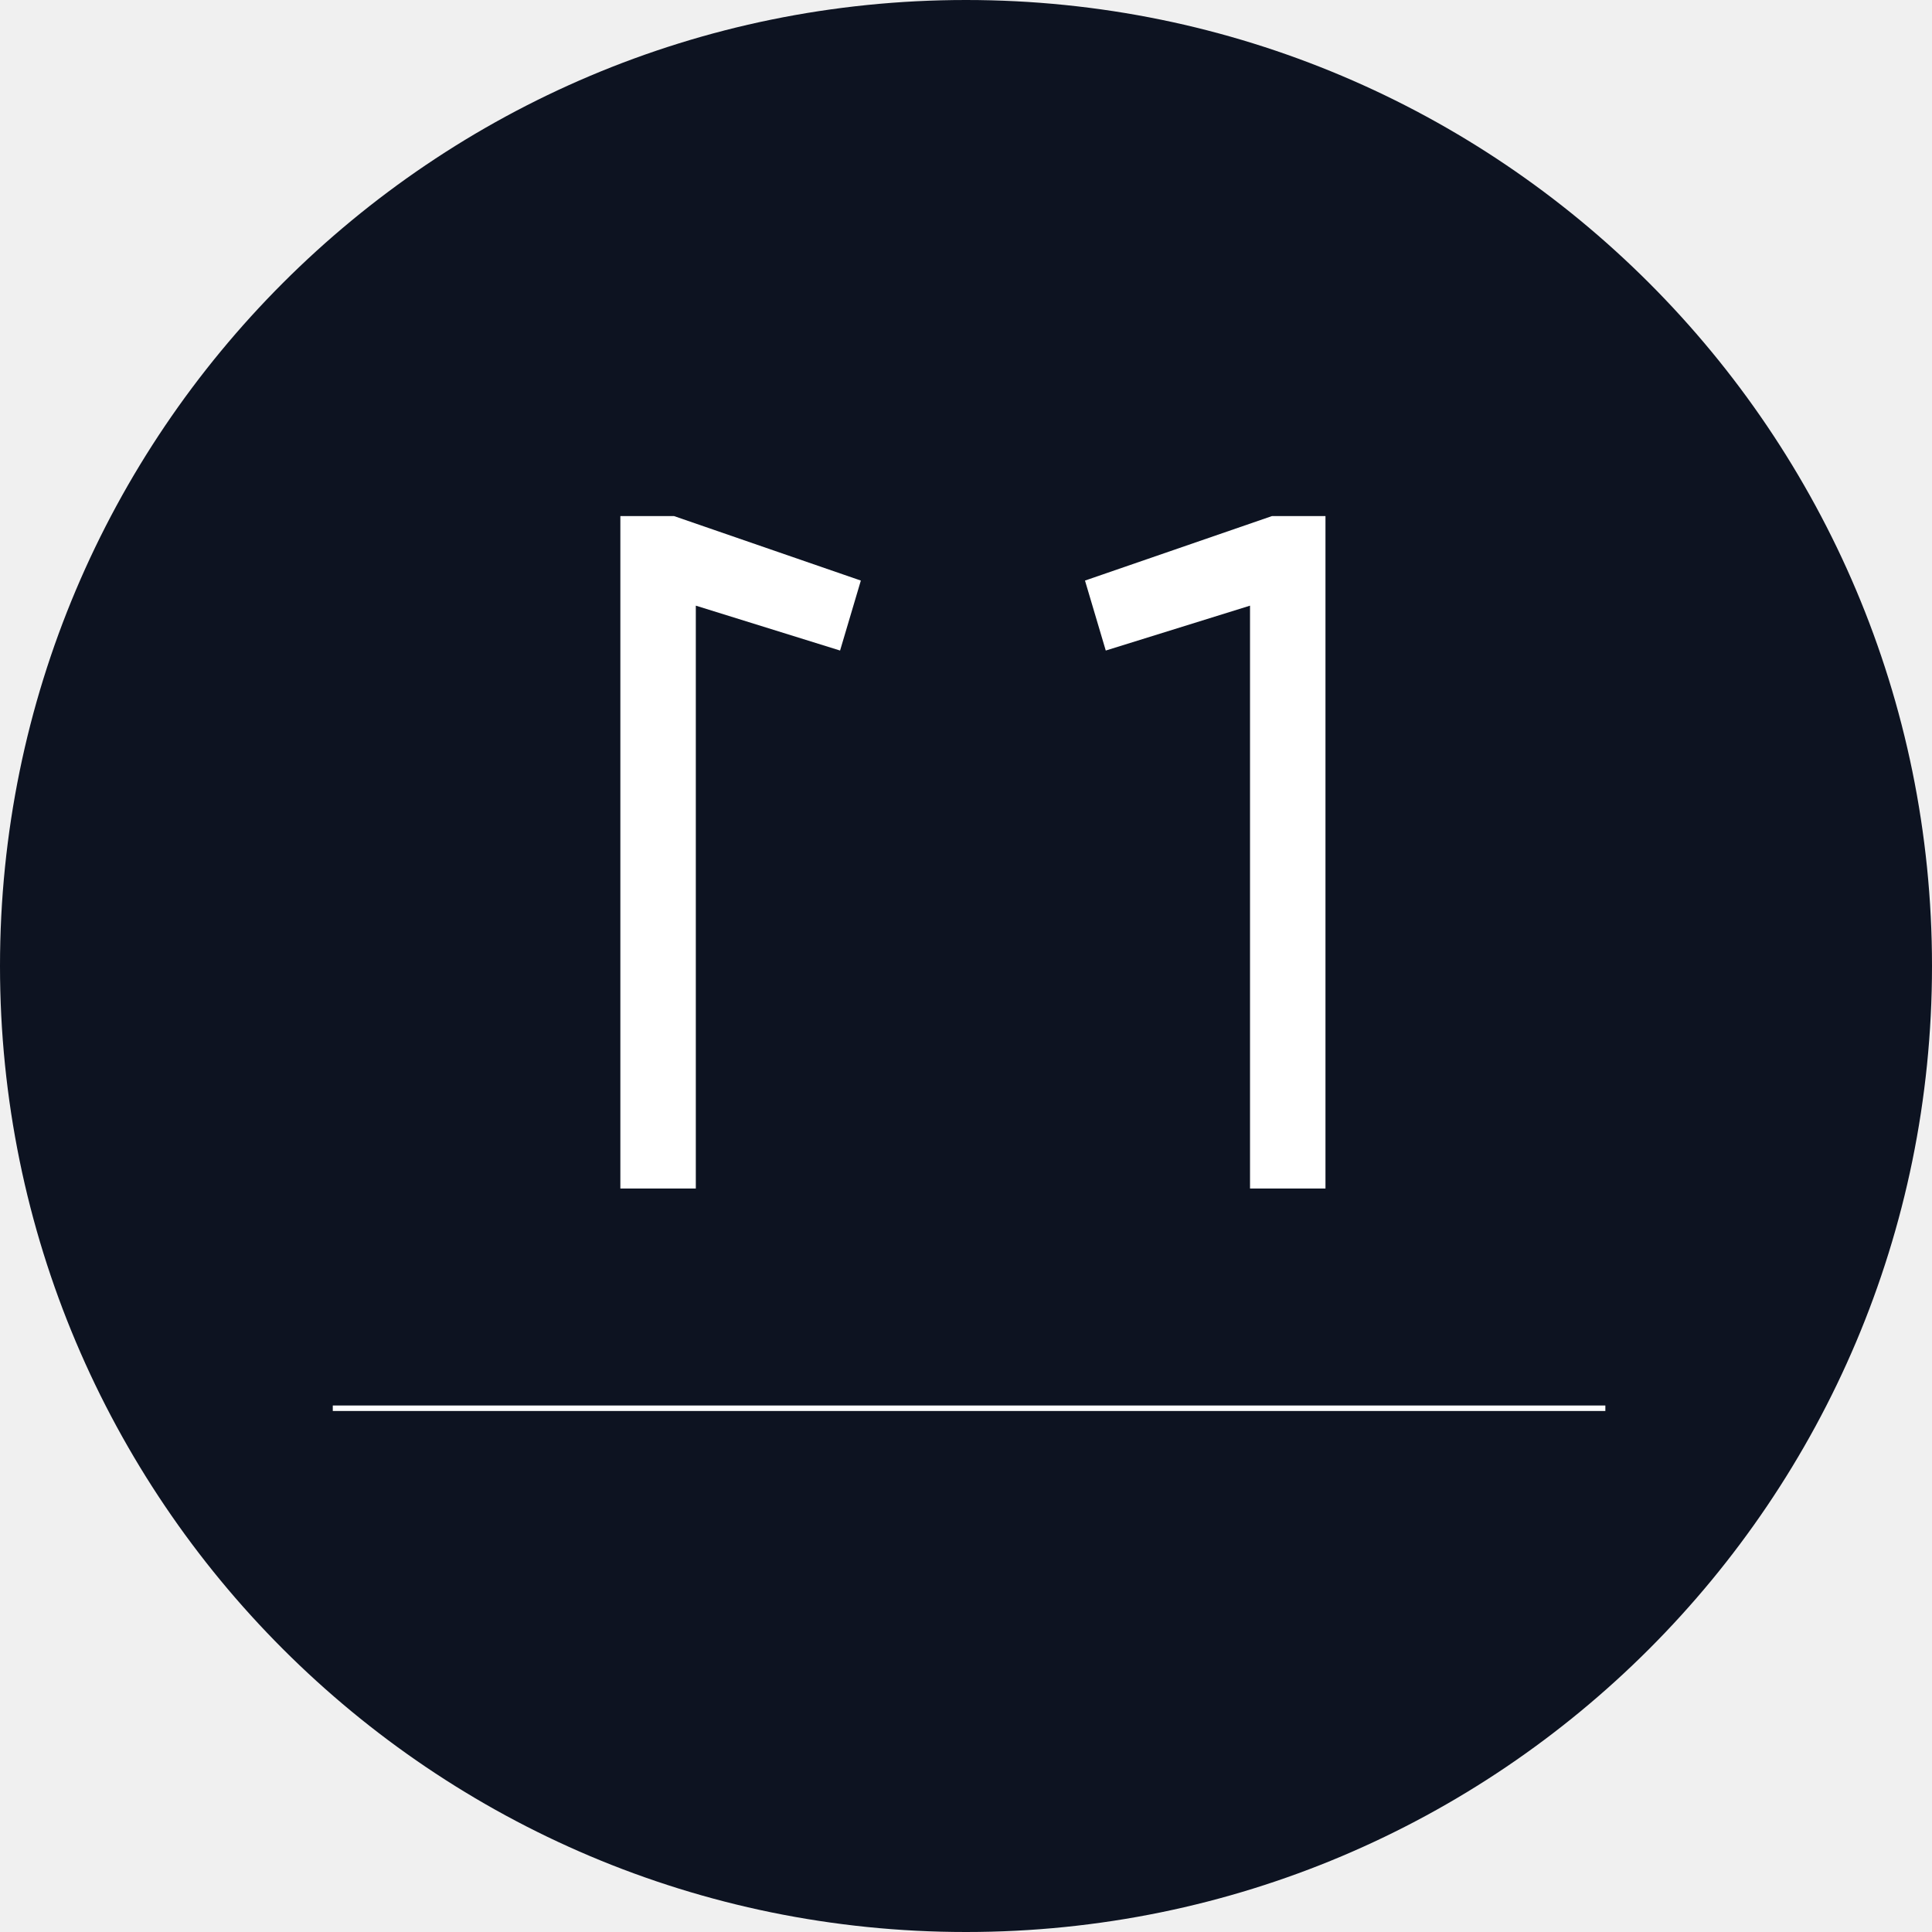
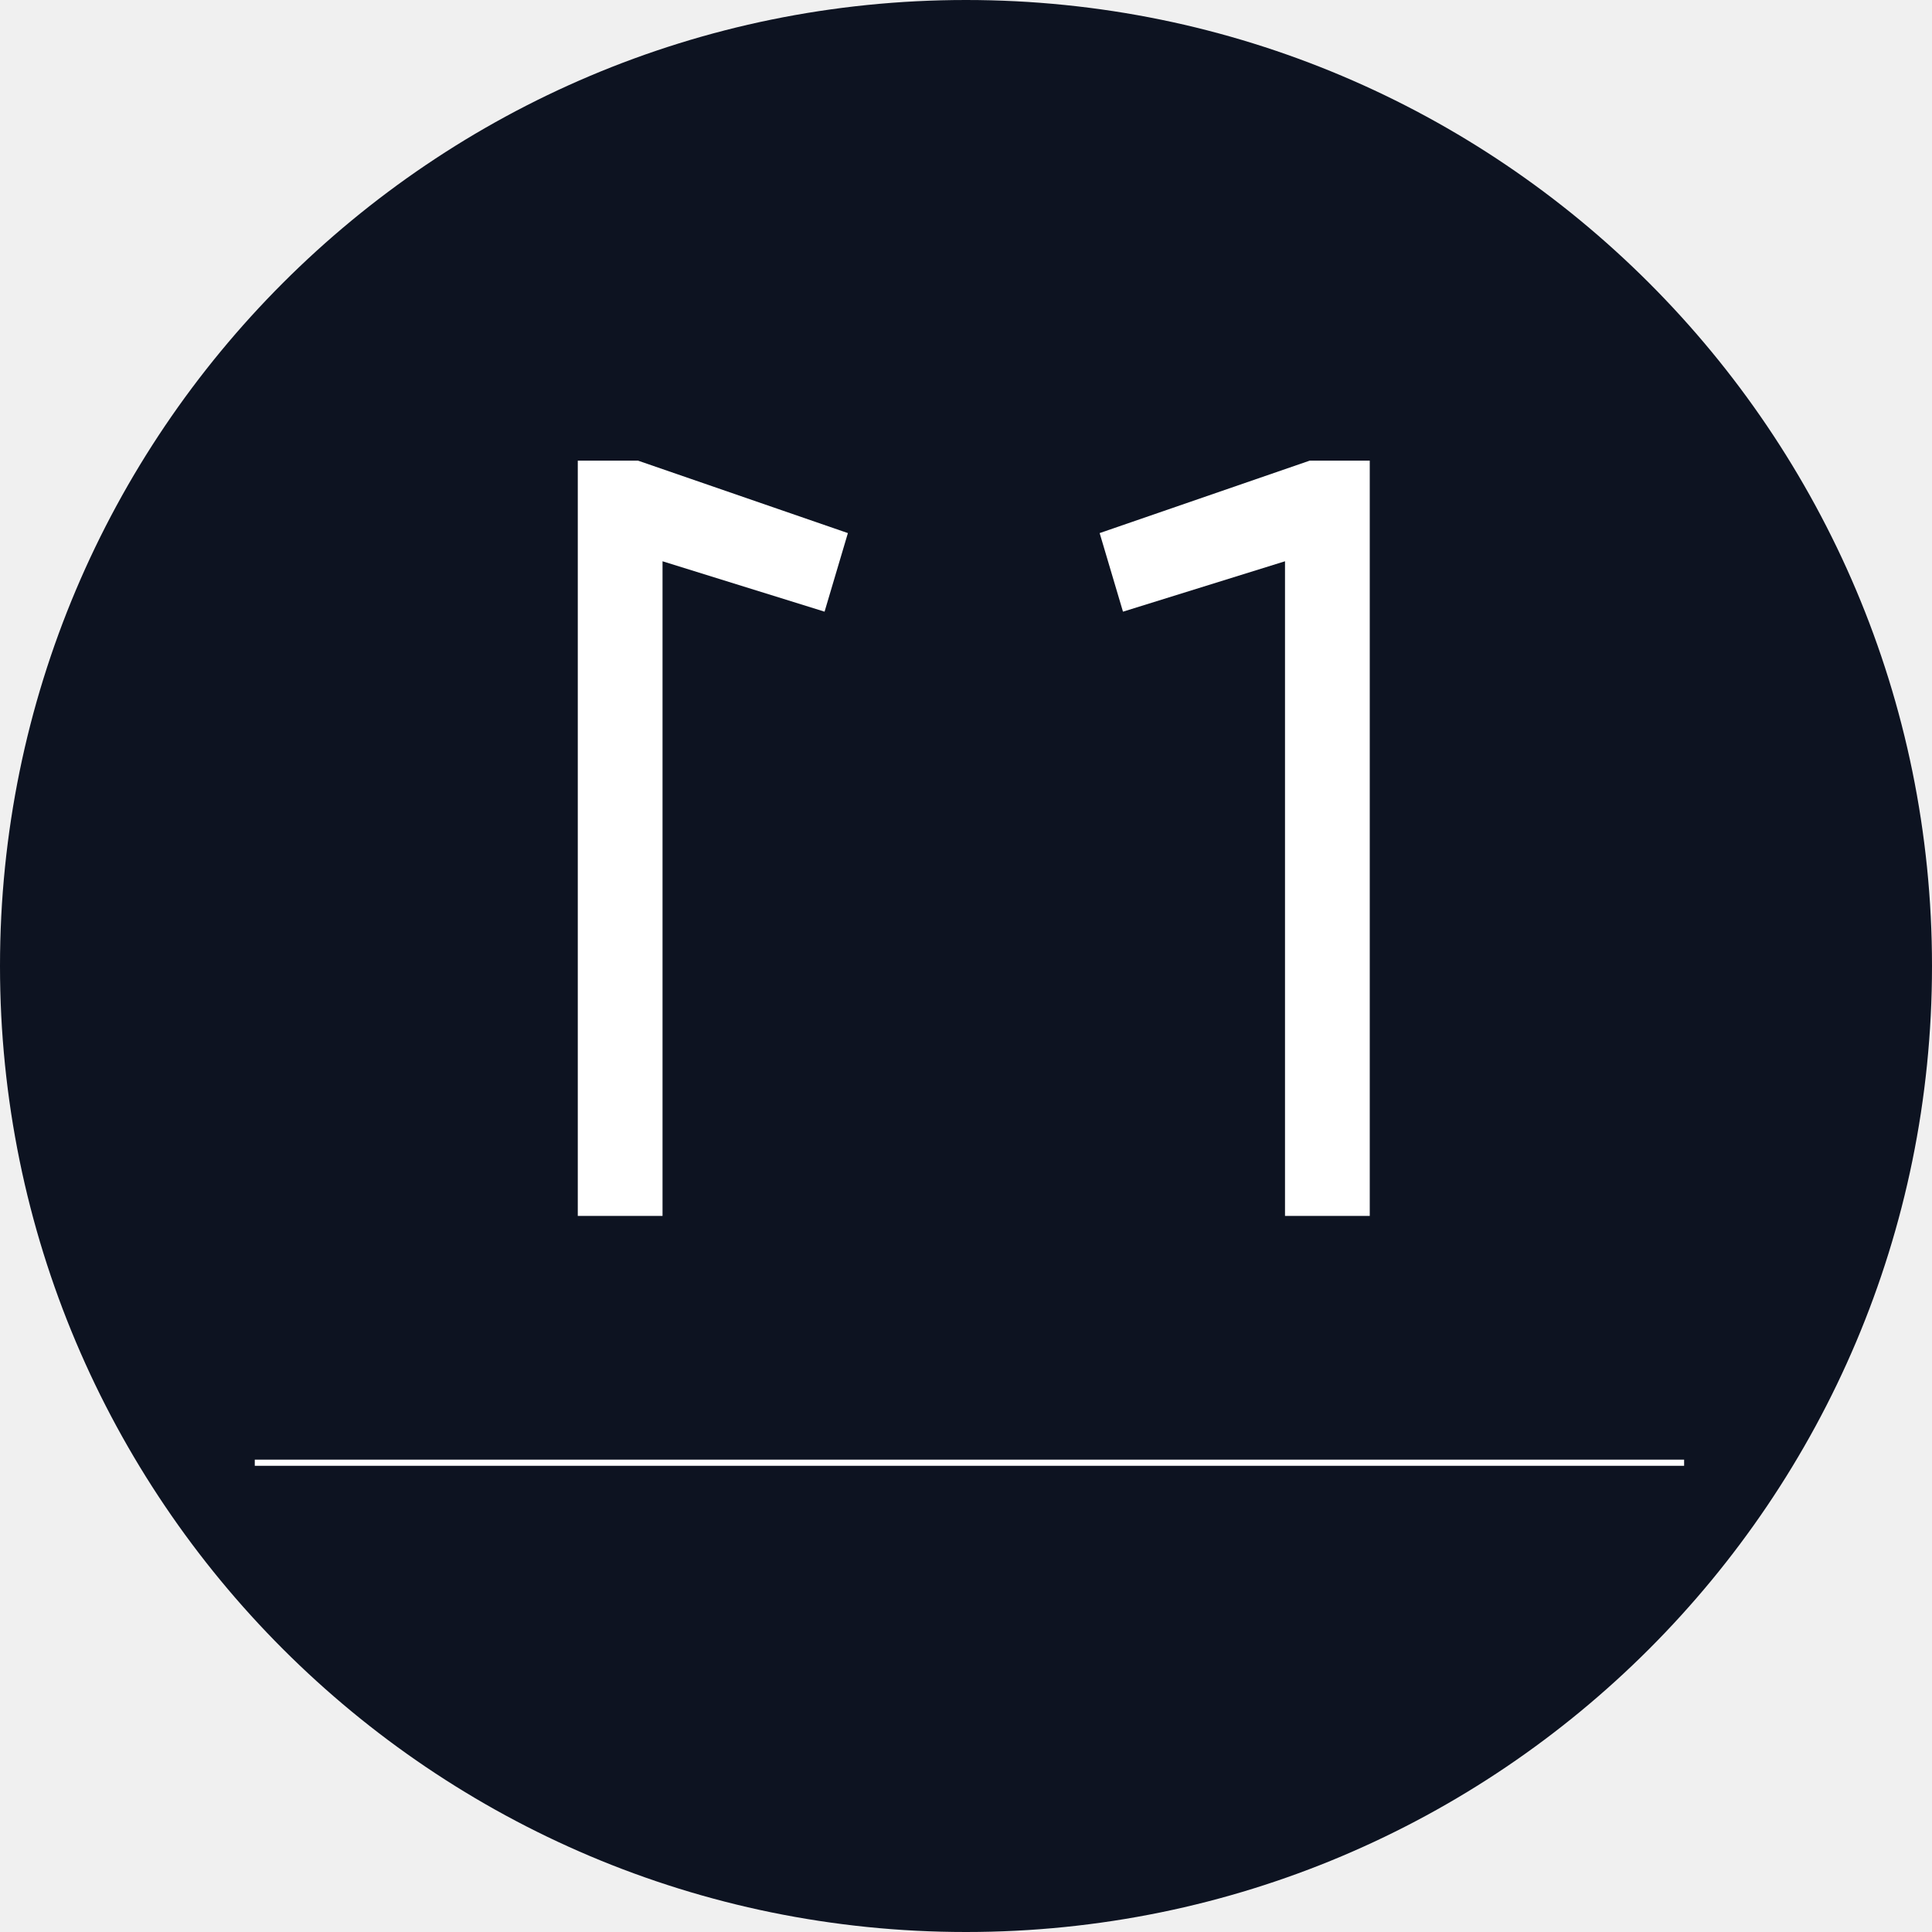
<svg xmlns="http://www.w3.org/2000/svg" width="400" height="400" viewBox="0 0 400 400" fill="none">
  <circle cx="200" cy="200" r="200" fill="#0D1321" />
-   <path d="M332.372 290.994H68.9V292.129H332.372V290.994Z" fill="white" />
-   <path d="M178.229 120.2L173.928 134.686L144.061 125.395V246.069H128.439V106.85H139.554L178.229 120.2Z" fill="white" />
-   <path d="M263.344 106.85H274.425V246.069H258.804V125.395L228.936 134.686L224.635 120.2L263.344 106.85Z" fill="white" />
+   <path d="M348.678 302.203H52.75V303.479H348.678V302.203Z" fill="white" />
+   <path d="M175.547 110.37L170.716 126.64L137.17 116.205V251.744H119.624V95.375H132.107L175.547 110.37Z" fill="white" />
+   <path d="M271.147 95.375H283.593V251.744H266.047V116.205L232.501 126.64L227.67 110.37L271.147 95.375Z" fill="white" />
</svg>
